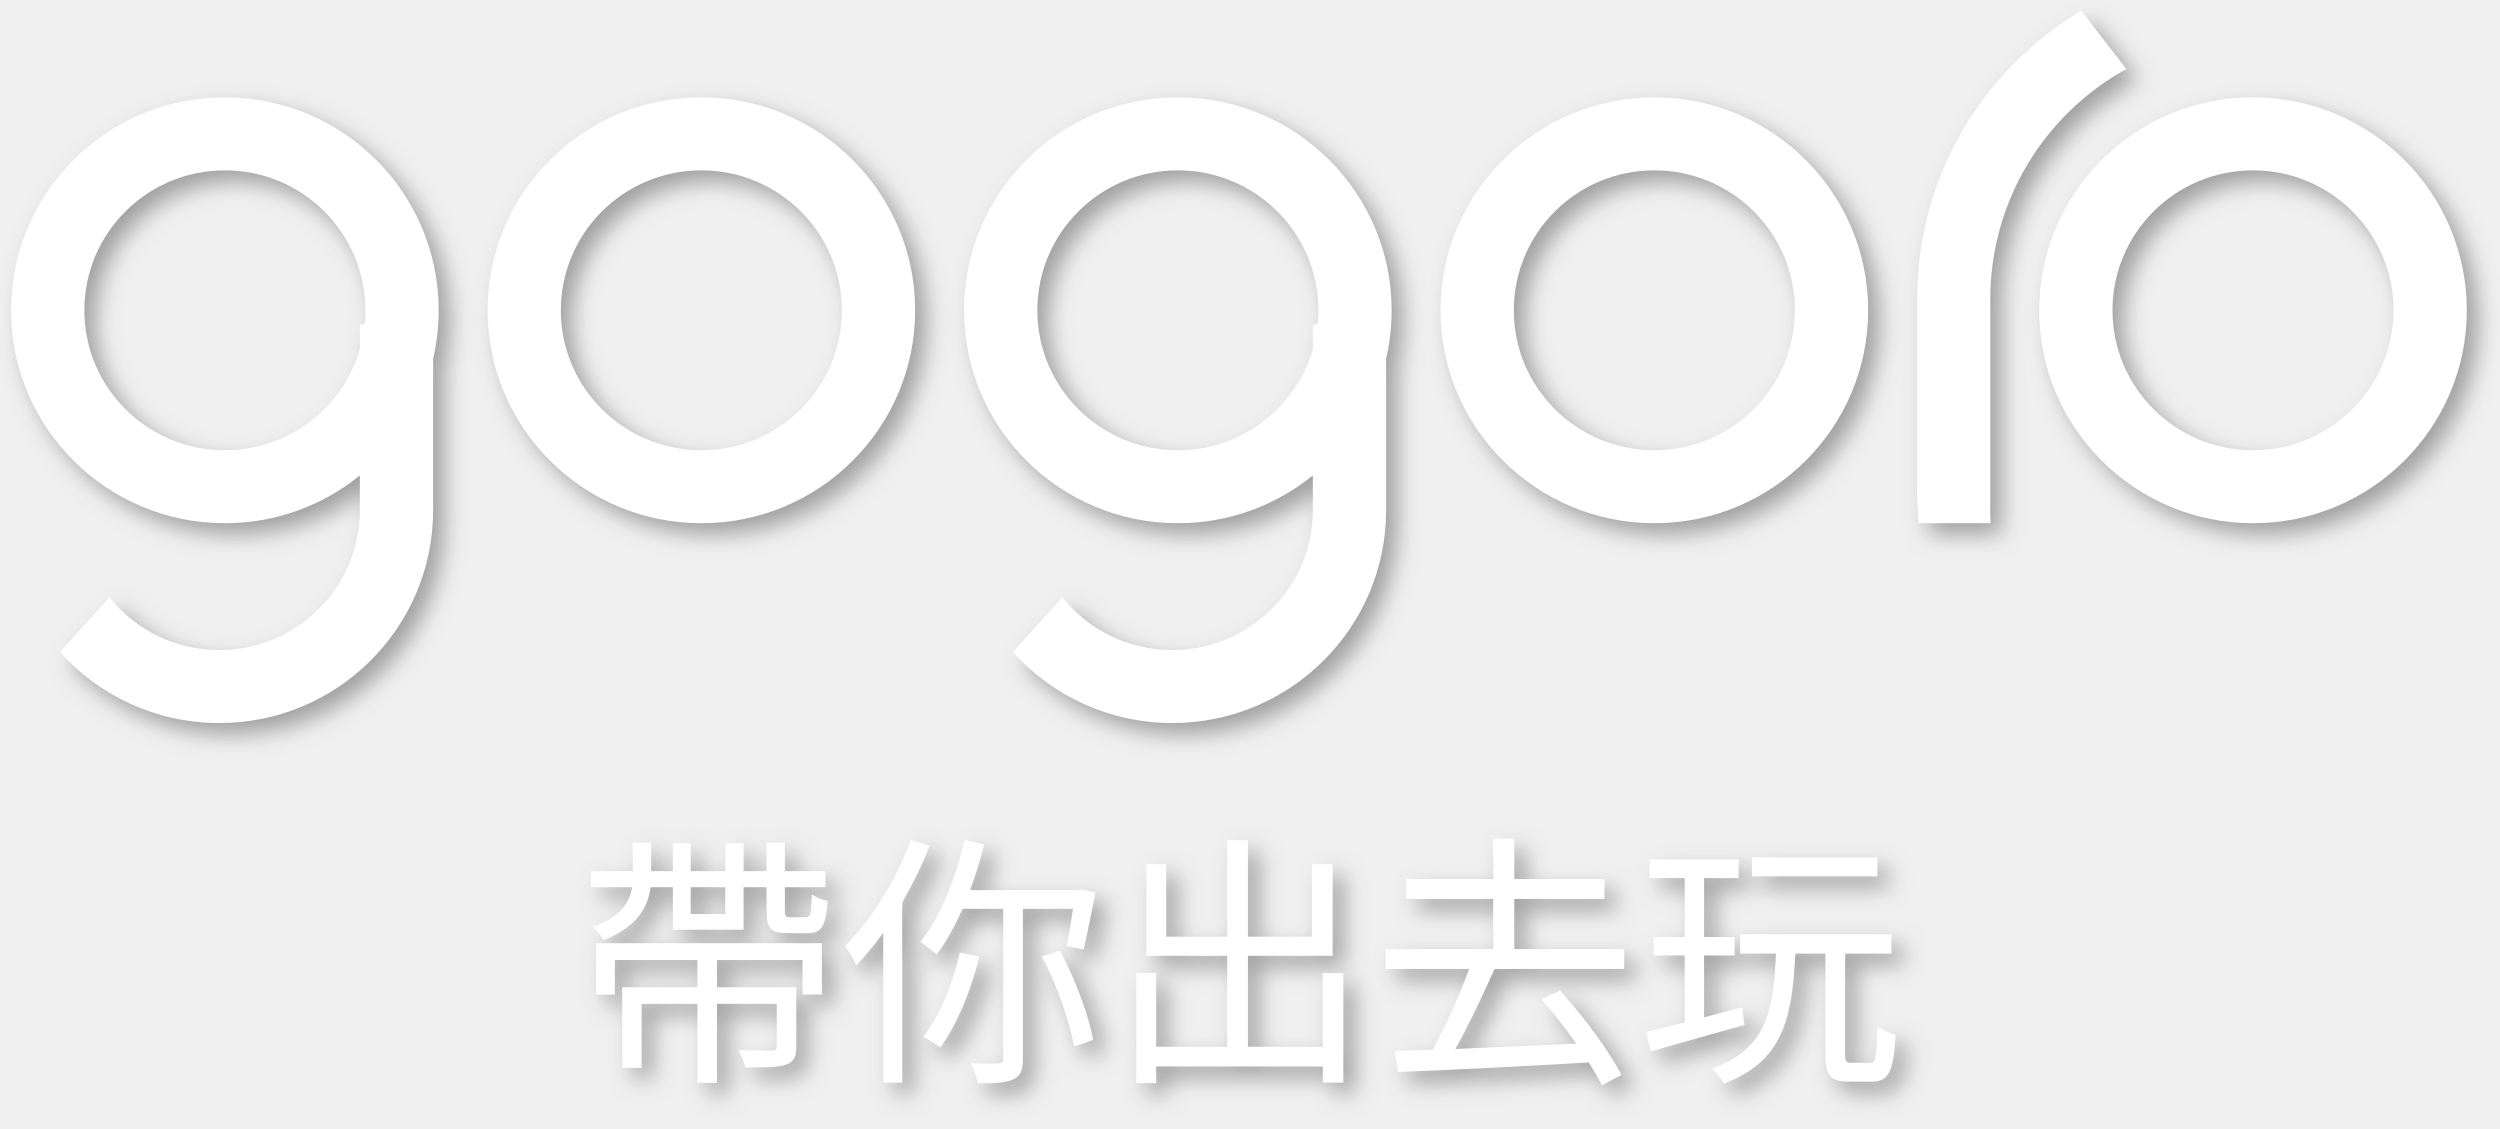
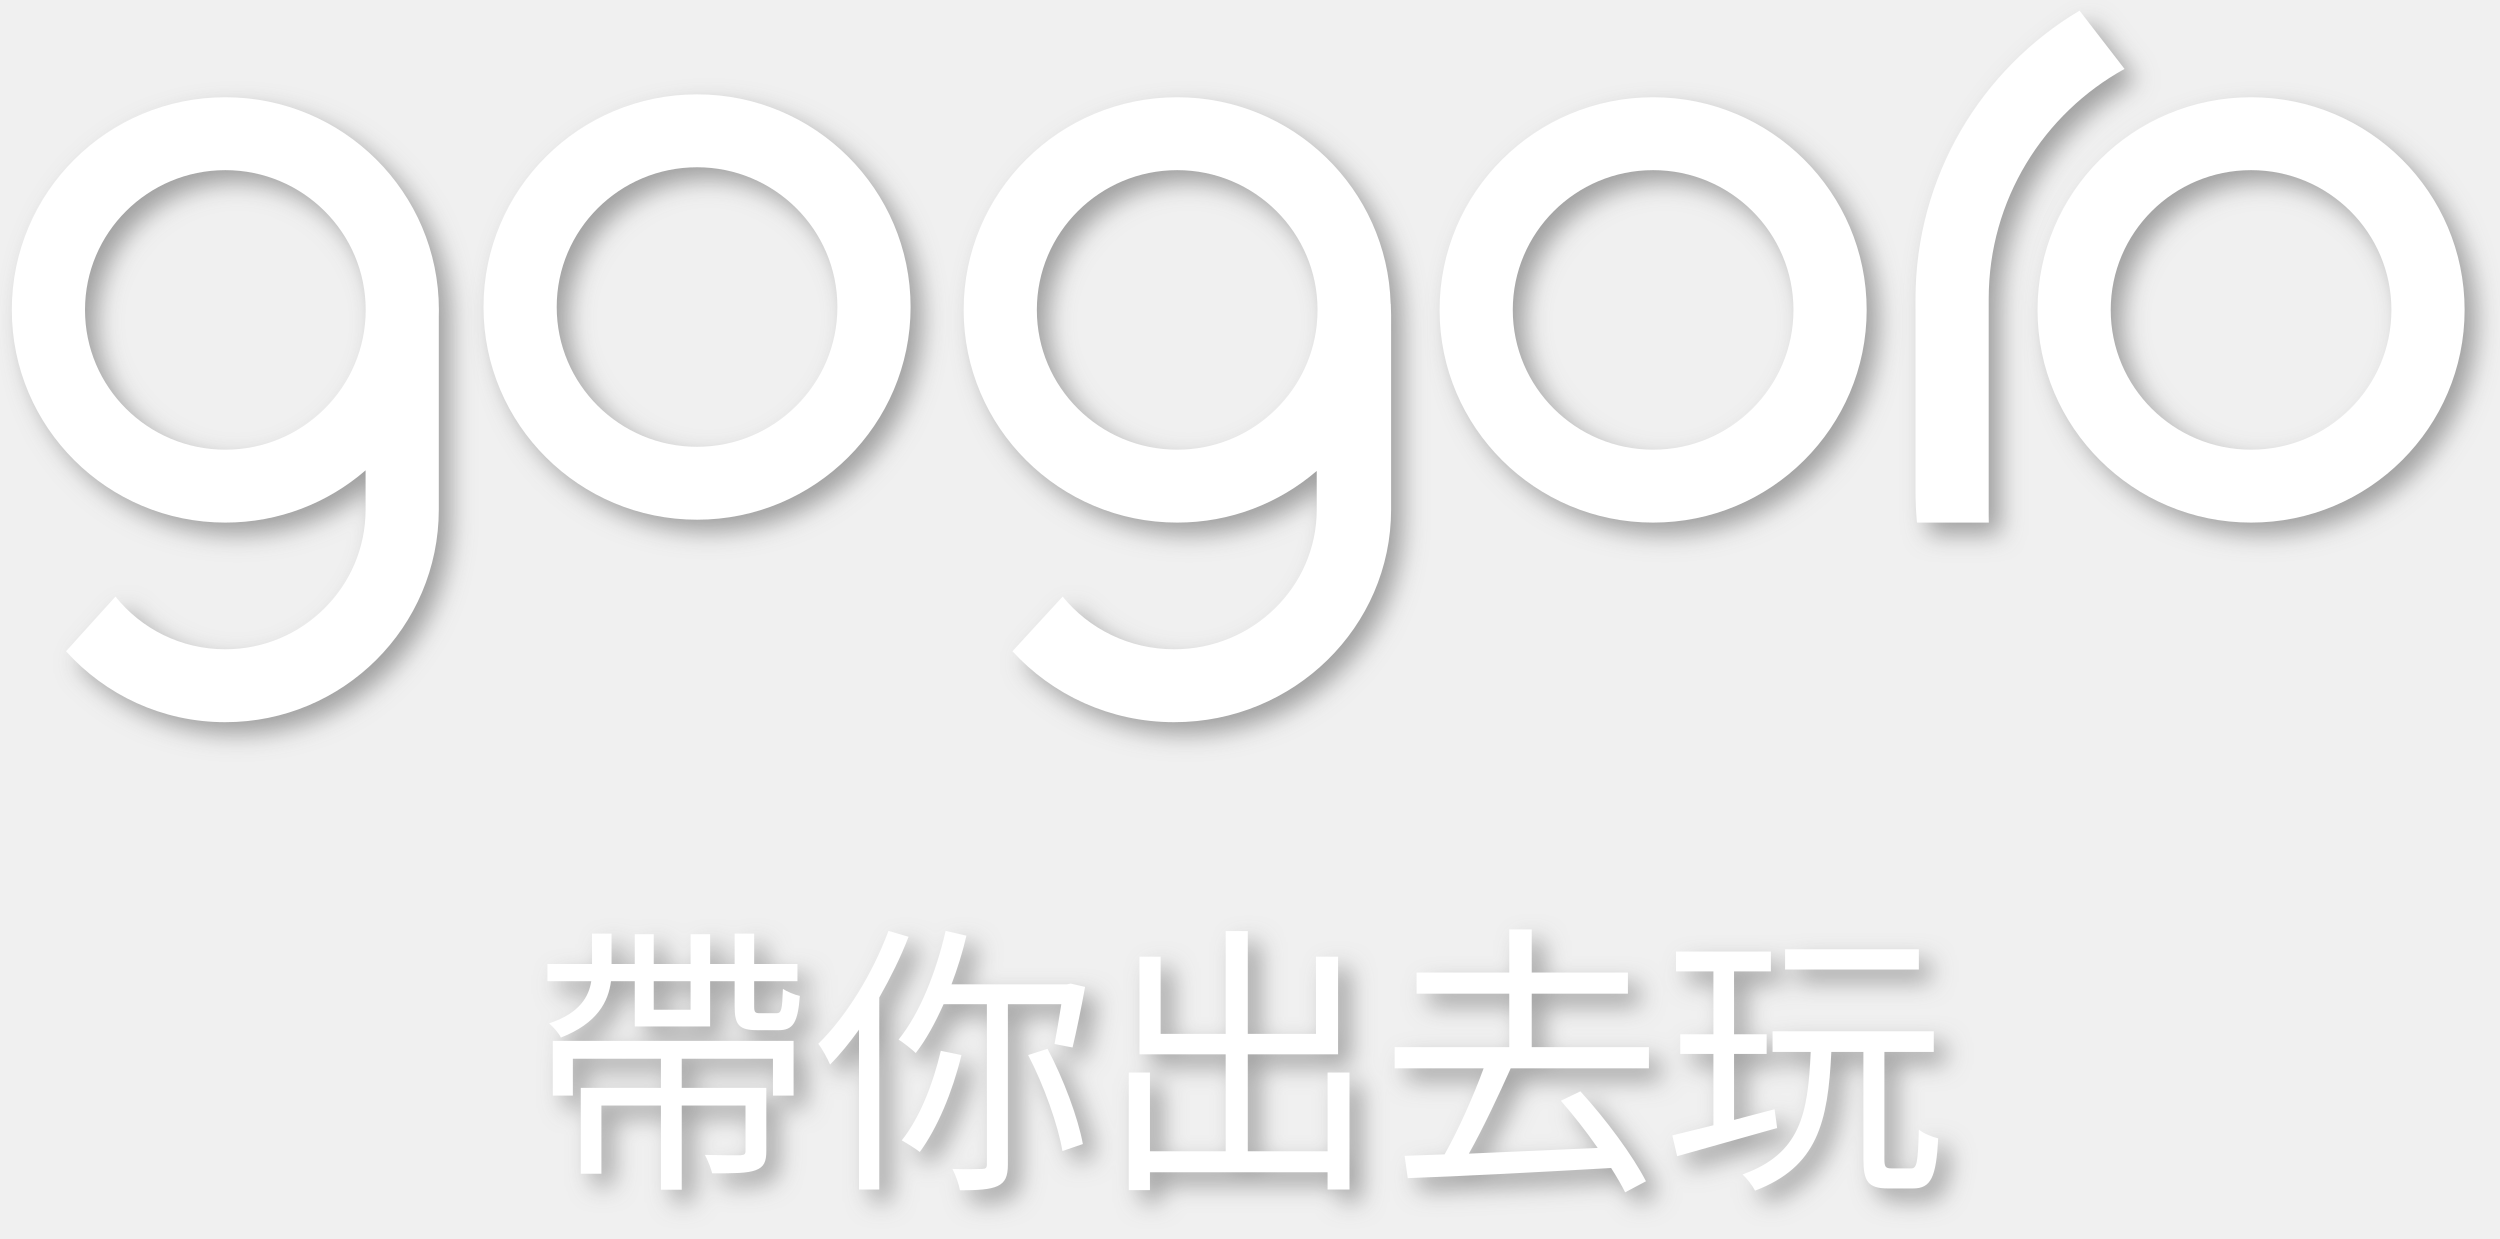
- <svg xmlns="http://www.w3.org/2000/svg" xmlns:xlink="http://www.w3.org/1999/xlink" width="226px" height="102px" viewBox="0 0 226 102" version="1.1">
+ <svg xmlns="http://www.w3.org/2000/svg" xmlns:xlink="http://www.w3.org/1999/xlink" width="212px" height="105px" viewBox="0 0 212 105" version="1.1">
  <defs>
    <text id="text-1" font-family="HiraginoSansGB-W6, Hiragino Sans GB" font-size="24" font-weight="500" fill="#FFFFFF">
-       <tspan x="51" y="96">帶你出去玩</tspan>
+       <tspan x="44" y="99">帶你出去玩</tspan>
    </text>
    <filter x="-2.1%" y="-10.4%" width="105.8%" height="129.2%" filterUnits="objectBoundingBox" id="filter-2">
      <feOffset dx="1" dy="1" in="SourceAlpha" result="shadowOffsetOuter1" />
      <feGaussianBlur stdDeviation="1" in="shadowOffsetOuter1" result="shadowBlurOuter1" />
      <feColorMatrix values="0 0 0 0 0.316   0 0 0 0 0.316   0 0 0 0 0.316  0 0 0 0.5 0" type="matrix" in="shadowBlurOuter1" />
    </filter>
-     <path d="M148.552,47.3 C137.877,47.3 129.224,38.681 129.224,28.05 C129.224,17.419 137.877,8.8 148.552,8.8 C159.227,8.8 167.881,17.419 167.881,28.05 C167.881,38.681 159.227,47.3 148.552,47.3 Z M148.552,40.7 C155.567,40.7 161.254,35.036 161.254,28.05 C161.254,21.064 155.567,15.4 148.552,15.4 C141.537,15.4 135.851,21.064 135.851,28.05 C135.851,35.036 141.537,40.7 148.552,40.7 Z" id="path-3" />
-     <filter x="-6.5%" y="-6.5%" width="118.1%" height="118.2%" filterUnits="objectBoundingBox" id="filter-4">
+     <path d="M139.184,44.317 C129.183,44.317 121.075,36.242 121.075,26.281 C121.075,16.32 129.183,8.245 139.184,8.245 C149.186,8.245 157.294,16.32 157.294,26.281 C157.294,36.242 149.186,44.317 139.184,44.317 Z M139.184,38.133 C145.757,38.133 151.085,32.827 151.085,26.281 C151.085,19.735 145.757,14.429 139.184,14.429 C132.612,14.429 127.284,19.735 127.284,26.281 C127.284,32.827 132.612,38.133 139.184,38.133 Z" id="path-3" />
+     <filter x="-6.9%" y="-6.9%" width="119.3%" height="119.4%" filterUnits="objectBoundingBox" id="filter-4">
      <feOffset dx="1" dy="1" in="SourceAlpha" result="shadowOffsetOuter1" />
      <feGaussianBlur stdDeviation="1" in="shadowOffsetOuter1" result="shadowBlurOuter1" />
      <feColorMatrix values="0 0 0 0 0.314   0 0 0 0 0.314   0 0 0 0 0.314  0 0 0 0.5 0" type="matrix" in="shadowBlurOuter1" />
    </filter>
-     <path d="M202.672,47.3 C191.997,47.3 183.343,38.681 183.343,28.05 C183.343,17.419 191.997,8.8 202.672,8.8 C213.346,8.8 222,17.419 222,28.05 C222,38.681 213.346,47.3 202.672,47.3 Z M202.672,40.7 C209.686,40.7 215.373,35.036 215.373,28.05 C215.373,21.064 209.686,15.4 202.672,15.4 C195.657,15.4 189.97,21.064 189.97,28.05 C189.97,35.036 195.657,40.7 202.672,40.7 Z" id="path-5" />
-     <filter x="-6.5%" y="-6.5%" width="118.1%" height="118.2%" filterUnits="objectBoundingBox" id="filter-6">
+     <path d="M189.891,44.317 C179.889,44.317 171.781,36.242 171.781,26.281 C171.781,16.32 179.889,8.245 189.891,8.245 C199.892,8.245 208,16.32 208,26.281 C208,36.242 199.892,44.317 189.891,44.317 Z M189.891,38.133 C196.463,38.133 201.791,32.827 201.791,26.281 C201.791,19.735 196.463,14.429 189.891,14.429 C183.318,14.429 177.99,19.735 177.99,26.281 C177.99,32.827 183.318,38.133 189.891,38.133 Z" id="path-5" />
+     <filter x="-6.9%" y="-6.9%" width="119.3%" height="119.4%" filterUnits="objectBoundingBox" id="filter-6">
      <feOffset dx="1" dy="1" in="SourceAlpha" result="shadowOffsetOuter1" />
      <feGaussianBlur stdDeviation="1" in="shadowOffsetOuter1" result="shadowBlurOuter1" />
      <feColorMatrix values="0 0 0 0 0.314   0 0 0 0 0.314   0 0 0 0 0.314  0 0 0 0.5 0" type="matrix" in="shadowBlurOuter1" />
    </filter>
-     <path d="M62.403,47.3 C51.728,47.3 43.075,38.681 43.075,28.05 C43.075,17.419 51.728,8.8 62.403,8.8 C73.078,8.8 81.731,17.419 81.731,28.05 C81.731,38.681 73.078,47.3 62.403,47.3 Z M62.403,40.7 C69.418,40.7 75.104,35.036 75.104,28.05 C75.104,21.064 69.418,15.4 62.403,15.4 C55.388,15.4 49.701,21.064 49.701,28.05 C49.701,35.036 55.388,40.7 62.403,40.7 Z" id="path-7" />
-     <filter x="-6.5%" y="-6.5%" width="118.1%" height="118.2%" filterUnits="objectBoundingBox" id="filter-8">
+     <path d="M58.109,44.072 C48.108,44.072 40,35.997 40,26.036 C40,16.075 48.108,8 58.109,8 C68.111,8 76.219,16.075 76.219,26.036 C76.219,35.997 68.111,44.072 58.109,44.072 Z M58.109,37.888 C64.682,37.888 70.01,32.582 70.01,26.036 C70.01,19.49 64.682,14.184 58.109,14.184 C51.537,14.184 46.209,19.49 46.209,26.036 C46.209,32.582 51.537,37.888 58.109,37.888 Z" id="path-7" />
+     <filter x="-6.9%" y="-6.9%" width="119.3%" height="119.4%" filterUnits="objectBoundingBox" id="filter-8">
      <feOffset dx="1" dy="1" in="SourceAlpha" result="shadowOffsetOuter1" />
      <feGaussianBlur stdDeviation="1" in="shadowOffsetOuter1" result="shadowBlurOuter1" />
      <feColorMatrix values="0 0 0 0 0.314   0 0 0 0 0.314   0 0 0 0 0.314  0 0 0 0.5 0" type="matrix" in="shadowBlurOuter1" />
    </filter>
-     <path d="M124.306,32.421 L124.306,46.114 C124.306,56.745 115.652,65.364 104.977,65.364 C99.251,65.364 94.106,62.884 90.567,58.944 L95.04,53.994 C97.367,56.901 100.954,58.764 104.977,58.764 C111.992,58.764 117.679,53.1 117.679,46.114 L117.679,42.981 C114.351,45.681 110.104,47.3 105.478,47.3 C94.803,47.3 86.149,38.681 86.149,28.05 C86.149,17.419 94.803,8.8 105.478,8.8 C116.152,8.8 124.806,17.419 124.806,28.05 C124.806,29.553 124.633,31.016 124.306,32.421 Z M118.123,29.252 C118.16,28.856 118.179,28.455 118.179,28.05 C118.179,21.064 112.492,15.4 105.478,15.4 C98.463,15.4 92.776,21.064 92.776,28.05 C92.776,35.036 98.463,40.7 105.478,40.7 C111.263,40.7 116.145,36.847 117.679,31.577 L117.679,29.378 L118.123,29.252 Z" id="path-9" />
-     <filter x="-6.5%" y="-4.4%" width="118.1%" height="112.4%" filterUnits="objectBoundingBox" id="filter-10">
+     <path d="M116.928,25.769 L116.941,25.766 C116.957,26.08 116.966,26.397 116.966,26.716 L116.966,43.206 C116.966,53.167 108.73,61.242 98.57,61.242 C93.12,61.242 88.224,58.918 84.856,55.226 L89.113,50.589 C91.328,53.312 94.741,55.058 98.57,55.058 C105.247,55.058 110.659,49.752 110.659,43.206 L110.659,39.935 C107.485,42.666 103.349,44.317 98.826,44.317 C88.824,44.317 80.716,36.242 80.716,26.281 C80.716,16.32 88.824,8.245 98.826,8.245 C108.656,8.245 116.656,16.045 116.928,25.769 Z M110.662,27.525 C110.704,27.116 110.726,26.701 110.726,26.281 C110.726,19.735 105.398,14.429 98.826,14.429 C92.253,14.429 86.925,19.735 86.925,26.281 C86.925,32.827 92.253,38.133 98.826,38.133 C104.967,38.133 110.022,33.5 110.659,27.552 L110.659,27.526 L110.662,27.525 Z" id="path-9" />
+     <filter x="-6.9%" y="-4.7%" width="119.3%" height="113.2%" filterUnits="objectBoundingBox" id="filter-10">
      <feOffset dx="1" dy="1" in="SourceAlpha" result="shadowOffsetOuter1" />
      <feGaussianBlur stdDeviation="1" in="shadowOffsetOuter1" result="shadowBlurOuter1" />
      <feColorMatrix values="0 0 0 0 0.314   0 0 0 0 0.314   0 0 0 0 0.314  0 0 0 0.5 0" type="matrix" in="shadowBlurOuter1" />
    </filter>
-     <path d="M38.156,32.421 L38.156,46.114 C38.156,56.745 29.503,65.364 18.828,65.364 C13.102,65.364 7.957,62.884 4.418,58.944 L8.891,53.994 C11.218,56.901 14.805,58.764 18.828,58.764 C25.843,58.764 31.529,53.1 31.529,46.114 L31.529,42.981 C28.202,45.681 23.955,47.3 19.328,47.3 C8.654,47.3 0,38.681 0,28.05 C0,17.419 8.654,8.8 19.328,8.8 C30.003,8.8 38.657,17.419 38.657,28.05 C38.657,29.553 38.484,31.016 38.156,32.421 Z M31.973,29.252 C32.011,28.856 32.03,28.455 32.03,28.05 C32.03,21.064 26.343,15.4 19.328,15.4 C12.314,15.4 6.627,21.064 6.627,28.05 C6.627,35.036 12.314,40.7 19.328,40.7 C25.114,40.7 29.996,36.847 31.529,31.577 L31.529,29.378 L31.973,29.252 Z" id="path-11" />
-     <filter x="-6.5%" y="-4.4%" width="118.1%" height="112.4%" filterUnits="objectBoundingBox" id="filter-12">
+     <path d="M36.211,26.826 L36.211,43.206 C36.211,53.167 28.103,61.242 18.101,61.242 C12.736,61.242 7.916,58.918 4.6,55.226 L8.791,50.589 C10.971,53.312 14.332,55.058 18.101,55.058 C24.674,55.058 30.002,49.752 30.002,43.206 L30.002,39.883 C26.82,42.645 22.661,44.317 18.109,44.317 C8.108,44.317 0,36.242 0,26.281 C0,16.32 8.108,8.245 18.109,8.245 C28.111,8.245 36.219,16.32 36.219,26.281 C36.219,26.463 36.216,26.645 36.211,26.826 Z M18.109,38.133 C24.682,38.133 30.01,32.827 30.01,26.281 C30.01,19.735 24.682,14.429 18.109,14.429 C11.537,14.429 6.209,19.735 6.209,26.281 C6.209,32.827 11.537,38.133 18.109,38.133 Z" id="path-11" />
+     <filter x="-6.9%" y="-4.7%" width="119.3%" height="113.2%" filterUnits="objectBoundingBox" id="filter-12">
      <feOffset dx="1" dy="1" in="SourceAlpha" result="shadowOffsetOuter1" />
      <feGaussianBlur stdDeviation="1" in="shadowOffsetOuter1" result="shadowBlurOuter1" />
      <feColorMatrix values="0 0 0 0 0.314   0 0 0 0 0.314   0 0 0 0 0.314  0 0 0 0.5 0" type="matrix" in="shadowBlurOuter1" />
    </filter>
-     <path d="M172.433,47.3 C172.344,46.354 172.299,45.396 172.299,44.427 L172.299,27.073 C172.299,15.972 178.255,6.261 187.145,0.963 L191.22,6.239 C183.891,10.281 178.925,18.084 178.925,27.046 L178.925,46.654 C178.925,46.87 178.928,47.085 178.934,47.3 L172.433,47.3 Z" id="path-13" />
-     <filter x="-13.2%" y="-5.4%" width="137.0%" height="115.1%" filterUnits="objectBoundingBox" id="filter-14">
+     <path d="M161.558,44.317 C161.475,43.431 161.433,42.533 161.433,41.625 L161.433,25.366 C161.433,14.964 167.013,5.866 175.343,0.902 L179.161,5.845 C172.294,9.633 167.642,16.943 167.642,25.341 L167.642,43.712 C167.642,43.914 167.644,44.116 167.65,44.317 L161.558,44.317 Z" id="path-13" />
+     <filter x="-14.1%" y="-5.8%" width="139.5%" height="116.1%" filterUnits="objectBoundingBox" id="filter-14">
      <feOffset dx="1" dy="1" in="SourceAlpha" result="shadowOffsetOuter1" />
      <feGaussianBlur stdDeviation="1" in="shadowOffsetOuter1" result="shadowBlurOuter1" />
      <feColorMatrix values="0 0 0 0 0.314   0 0 0 0 0.314   0 0 0 0 0.314  0 0 0 0.5 0" type="matrix" in="shadowBlurOuter1" />
    </filter>
  </defs>
-   <g id="Page-1" stroke="none" stroke-width="1" fill="none" fill-rule="evenodd">
-     <g id="iPhone-8" transform="translate(-86, -76)">
-       <g id="go_play" transform="translate(87, 76)">
+   <g id="Page-2" stroke="none" stroke-width="1" fill="none" fill-rule="evenodd">
+     <g id="iPhone-8" transform="translate(-93, -75)">
+       <g id="go_play" transform="translate(94, 75)">
        <g id="帶你出去玩" fill="#FFFFFF" fill-opacity="1">
          <use filter="url(#filter-2)" xlink:href="#text-1" />
          <use xlink:href="#text-1" />
        </g>
        <g id="gogoro">
          <g id="Combined-Shape">
            <use fill="black" fill-opacity="1" filter="url(#filter-4)" xlink:href="#path-3" />
            <use fill="#FFFFFF" fill-rule="evenodd" xlink:href="#path-3" />
          </g>
          <g id="Combined-Shape-Copy-2">
            <use fill="black" fill-opacity="1" filter="url(#filter-6)" xlink:href="#path-5" />
            <use fill="#FFFFFF" fill-rule="evenodd" xlink:href="#path-5" />
          </g>
          <g id="Combined-Shape-Copy">
            <use fill="black" fill-opacity="1" filter="url(#filter-8)" xlink:href="#path-7" />
            <use fill="#FFFFFF" fill-rule="evenodd" xlink:href="#path-7" />
          </g>
          <g id="Combined-Shape">
            <use fill="black" fill-opacity="1" filter="url(#filter-10)" xlink:href="#path-9" />
            <use fill="#FFFFFF" fill-rule="evenodd" xlink:href="#path-9" />
          </g>
          <g id="Combined-Shape-Copy-3">
            <use fill="black" fill-opacity="1" filter="url(#filter-12)" xlink:href="#path-11" />
            <use fill="#FFFFFF" fill-rule="evenodd" xlink:href="#path-11" />
          </g>
          <g id="Combined-Shape">
            <use fill="black" fill-opacity="1" filter="url(#filter-14)" xlink:href="#path-13" />
            <use fill="#FFFFFF" fill-rule="evenodd" xlink:href="#path-13" />
          </g>
        </g>
      </g>
    </g>
  </g>
</svg>
